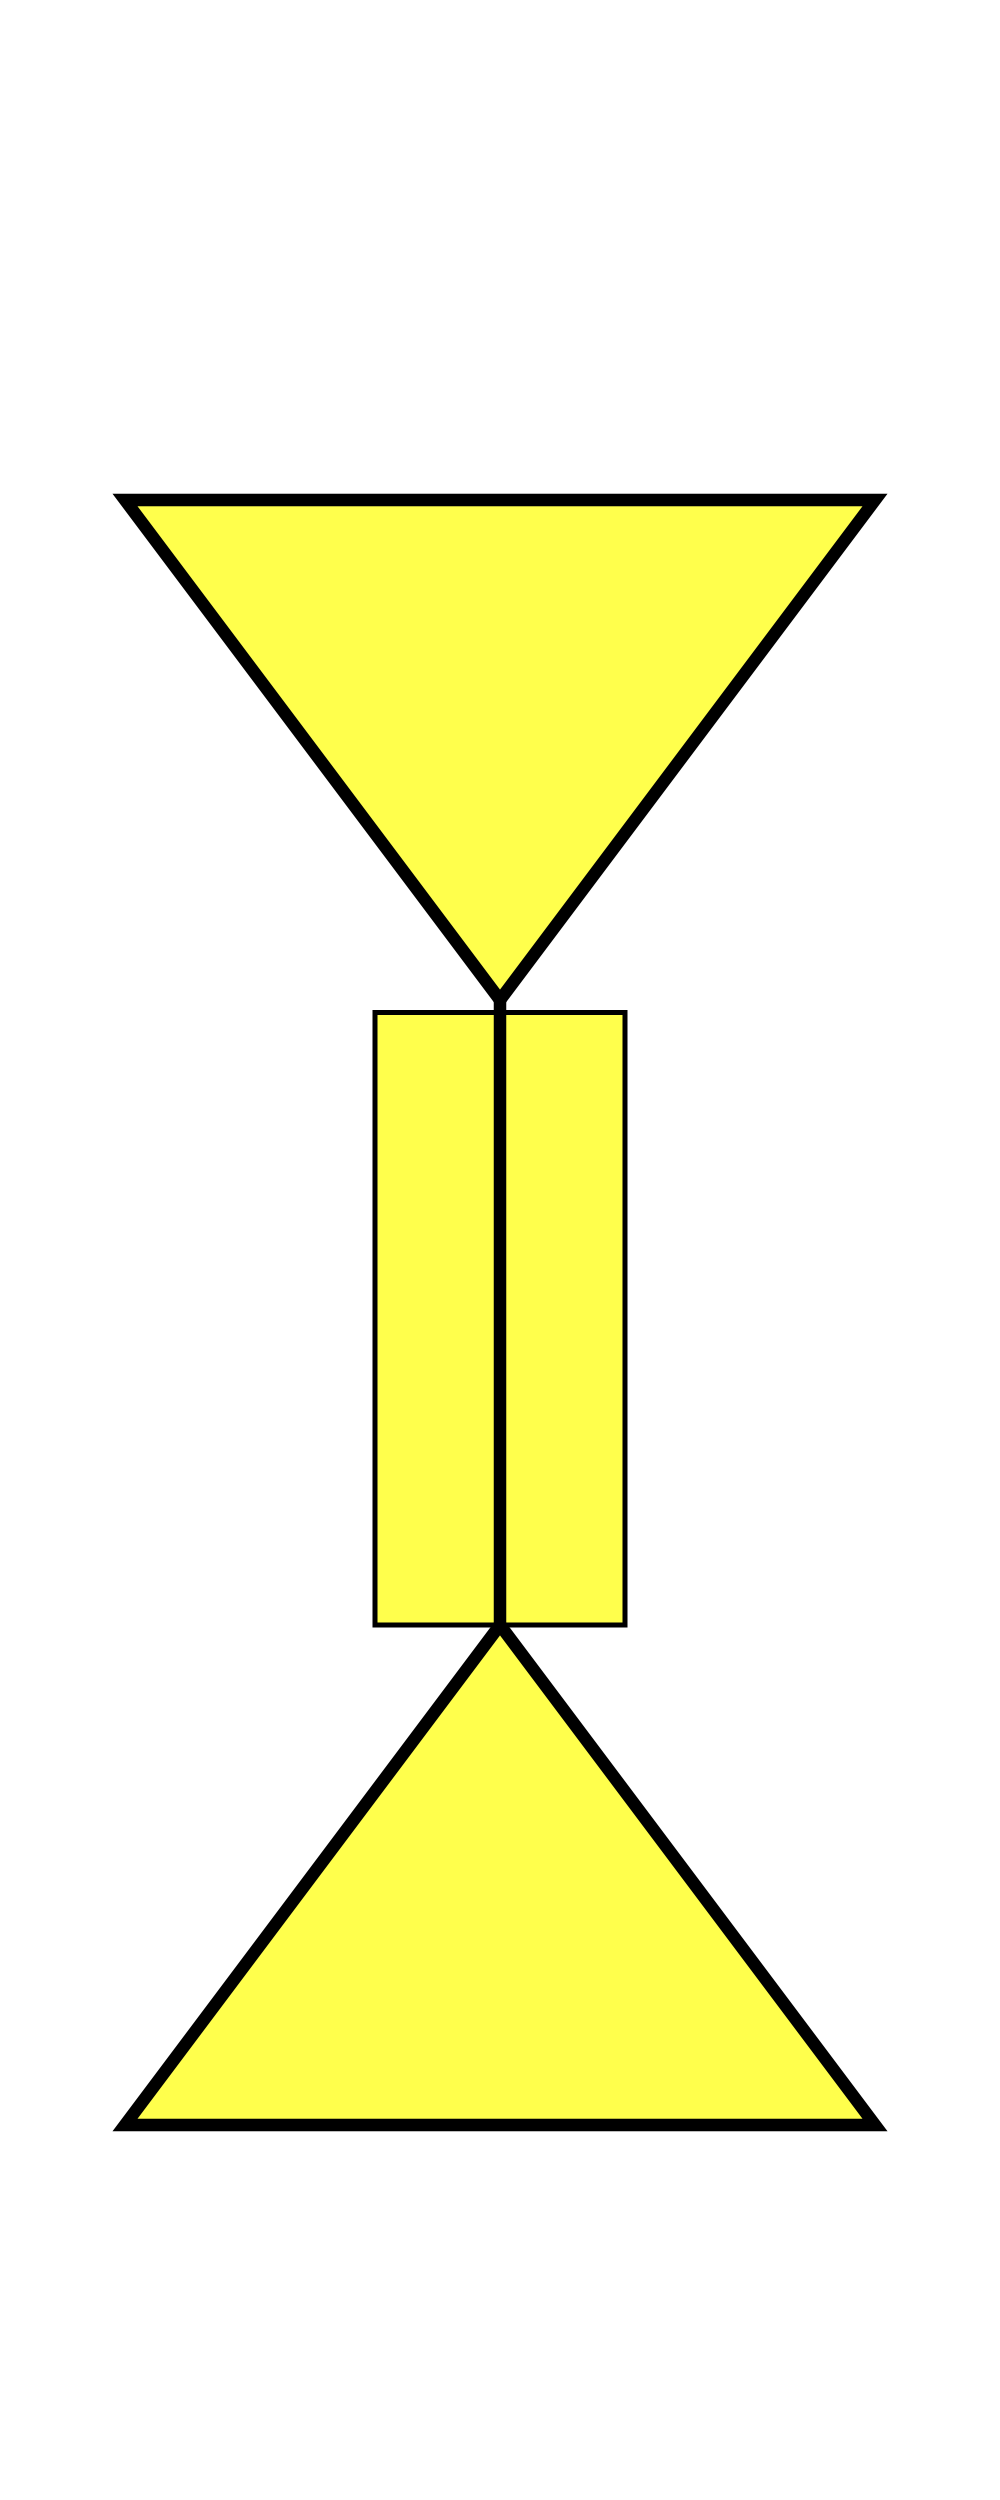
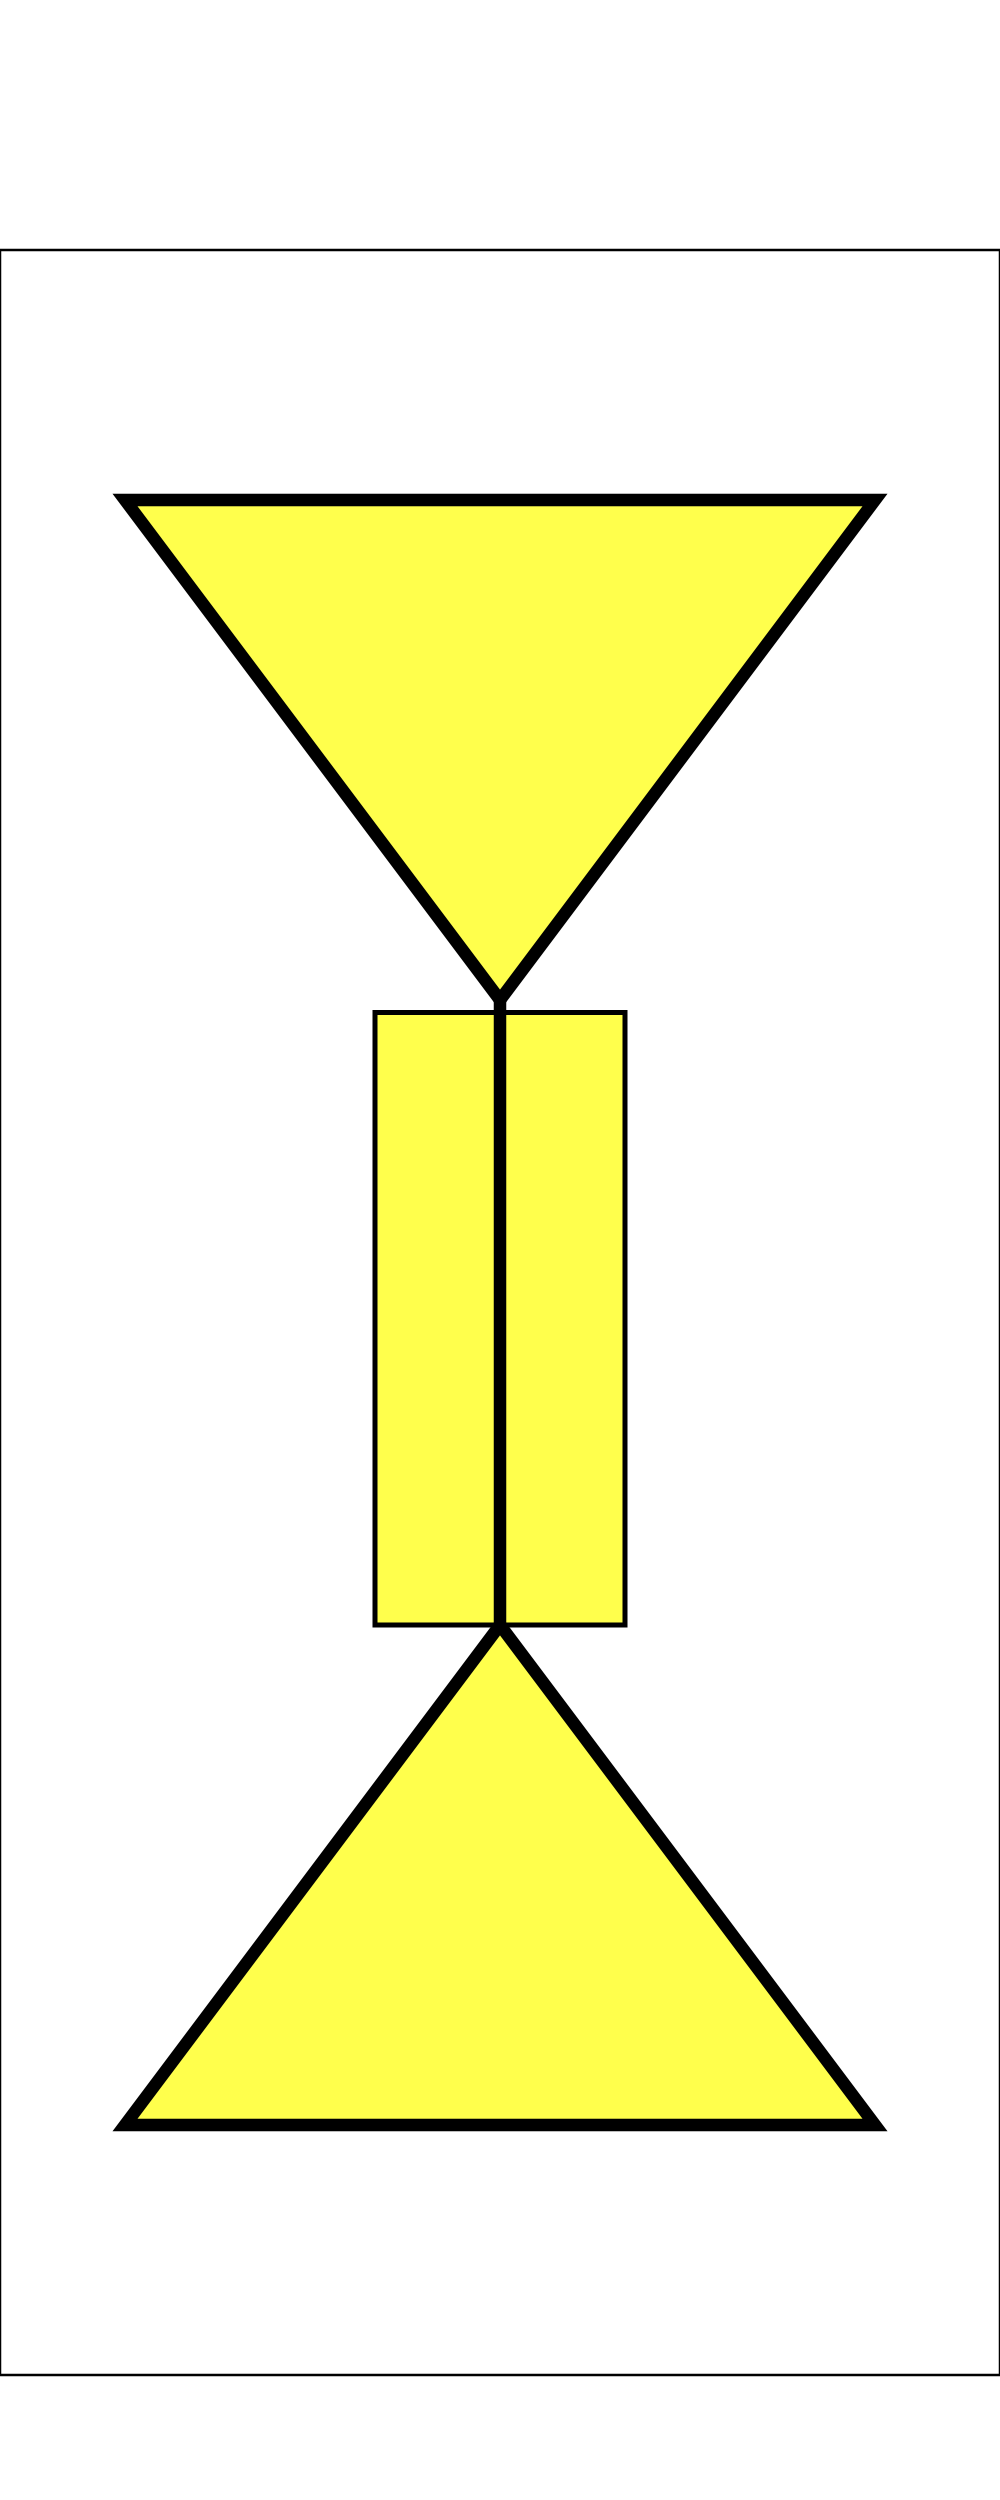
<svg xmlns="http://www.w3.org/2000/svg" viewBox="0 0 4 10">
+   <path fill="none" stroke="black" stroke-width="0.01" d="M 0 1 L 4 1 L 4 9.5 L 0 9.5 z" />
  <path fill="rgba(255, 255, 0, 0.7)" stroke="black" stroke-width="0.05" d="M 0.5 2 L 2 4 L 3.5 2 z" />
  <path fill="rgba(255, 255, 0, 0.7)" stroke="black" stroke-width="0.02" d="M 1.5 4.05 L 2.5 4.05 L 2.5 6.5 L 1.5 6.5 z" />
  <path fill="none" stroke="black" stroke-width="0.05" d="M 2 4 L 2 6.5 z" />
  <path fill="rgba(255, 255, 0, 0.7)" stroke="black" stroke-width="0.05" d="M 0.5 8.5 L 2 6.5 L 3.5 8.5 z" />
</svg>
